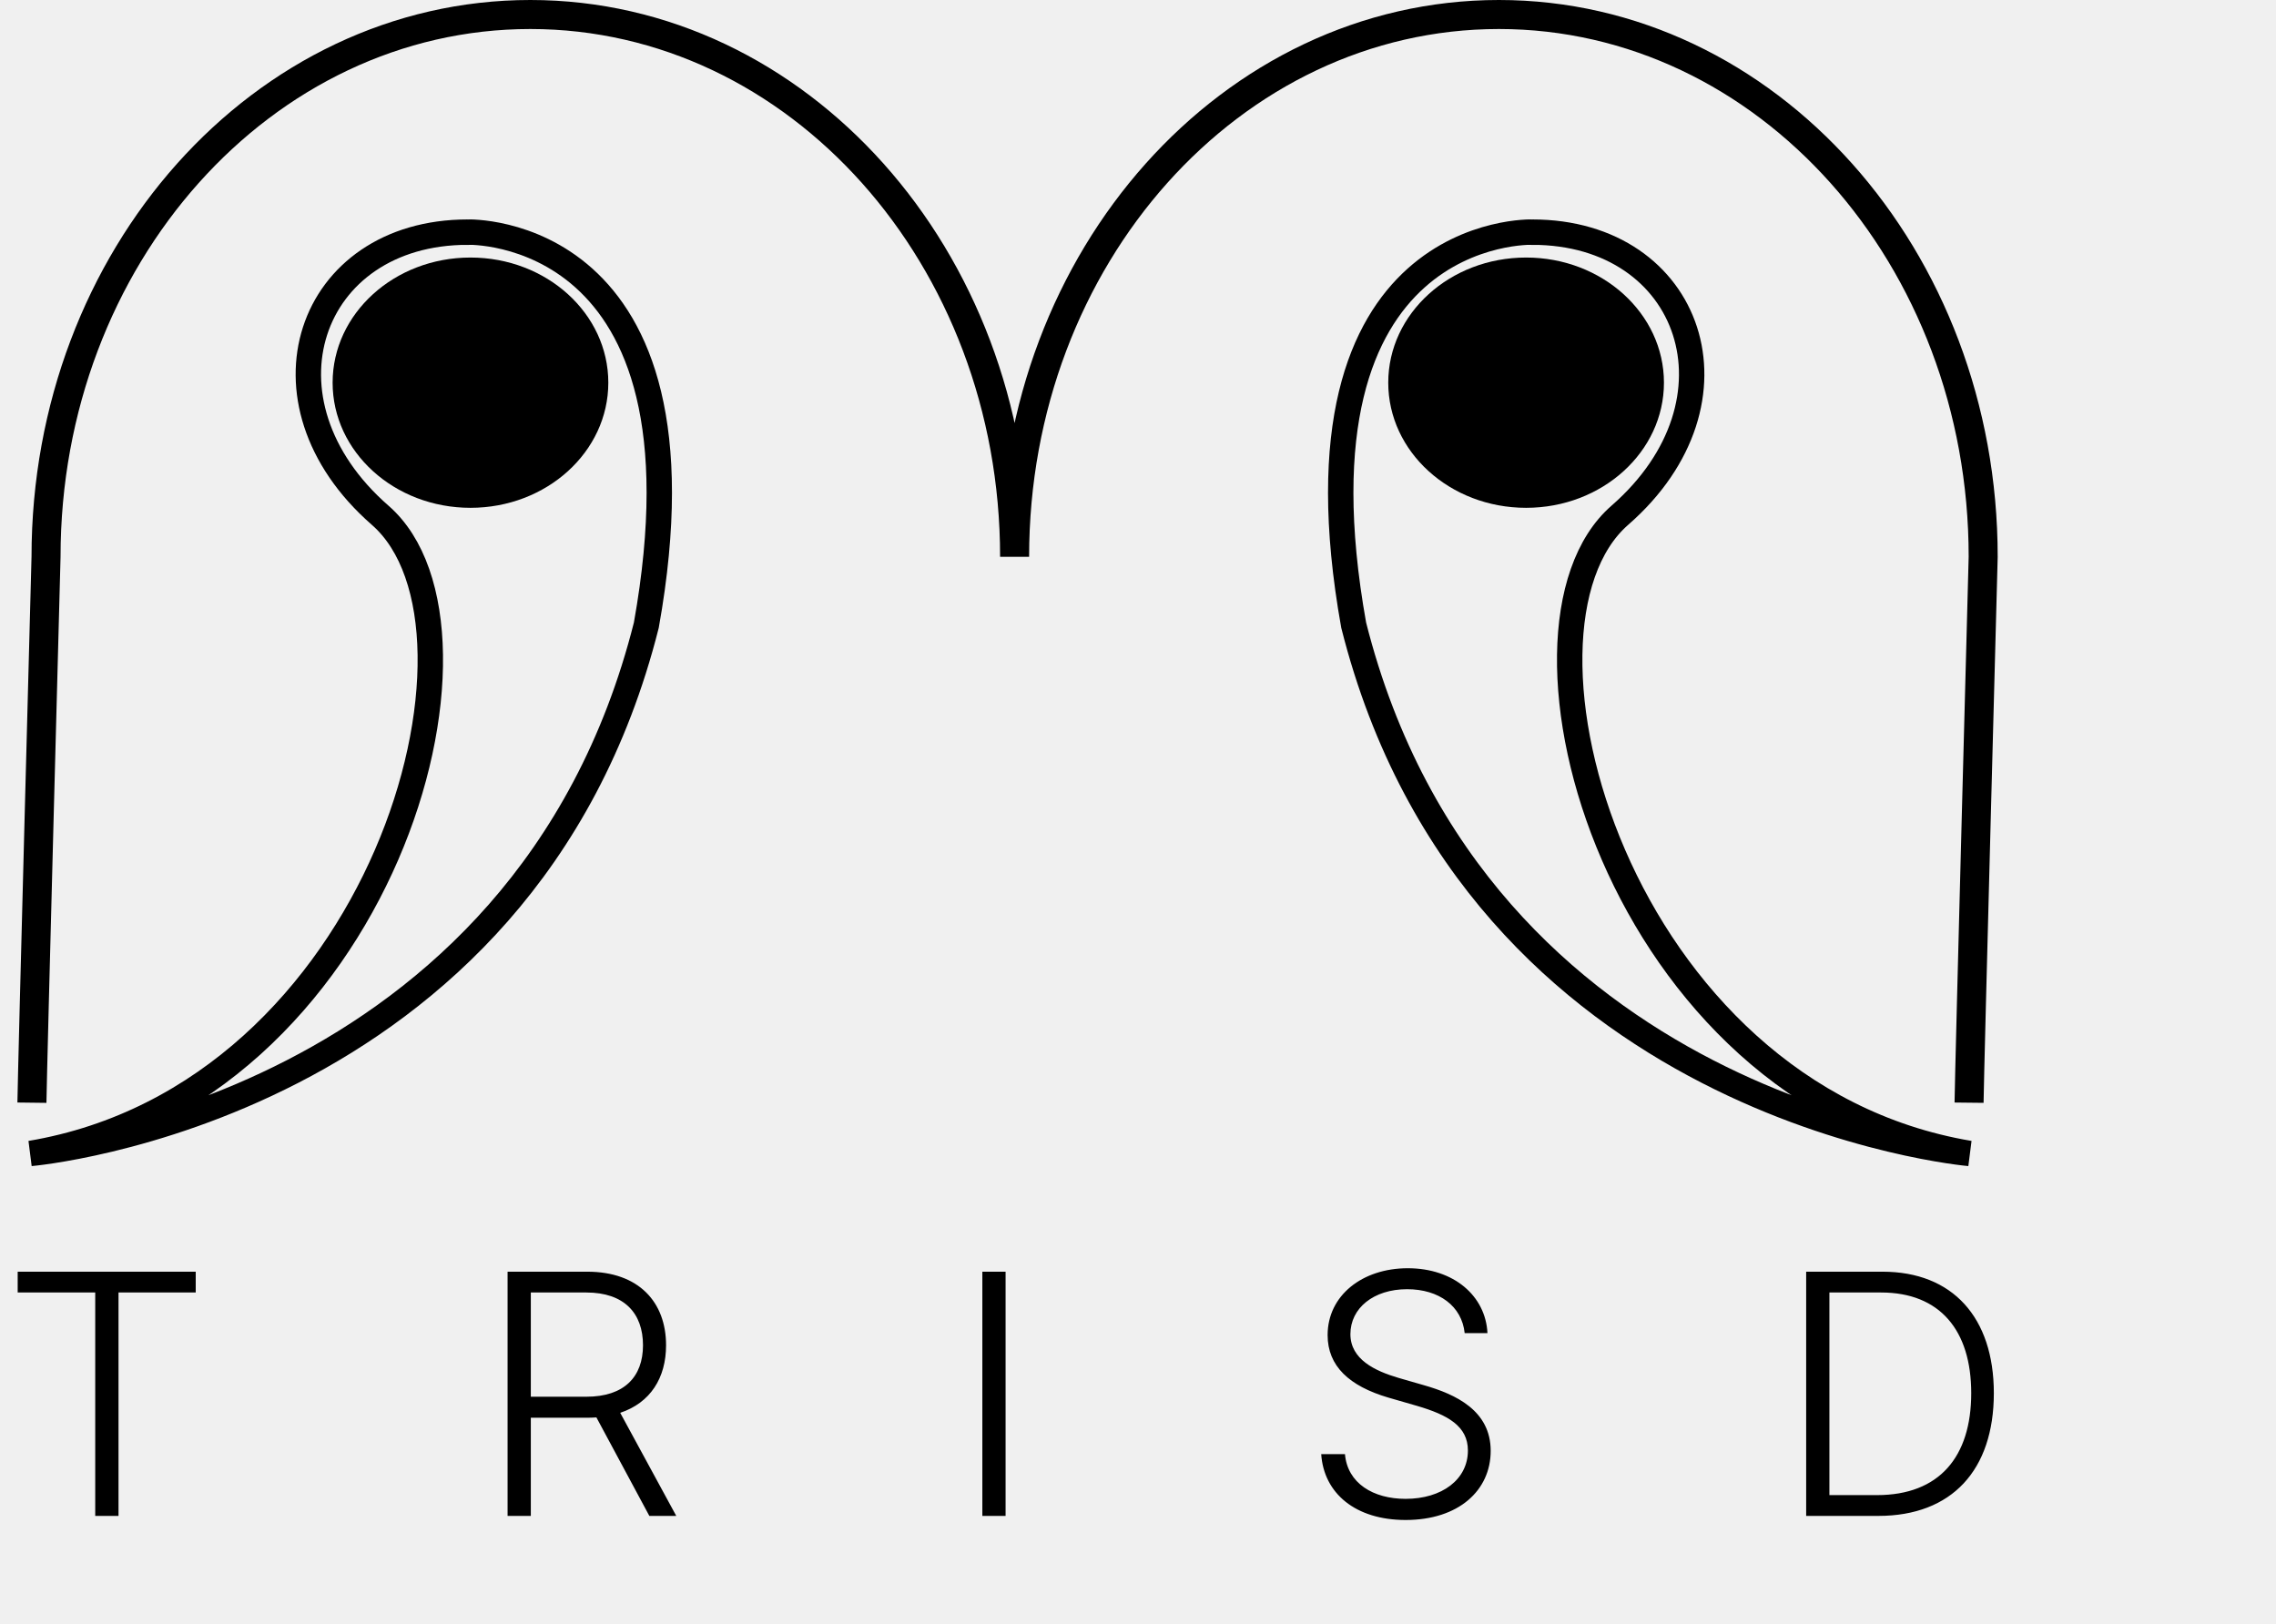
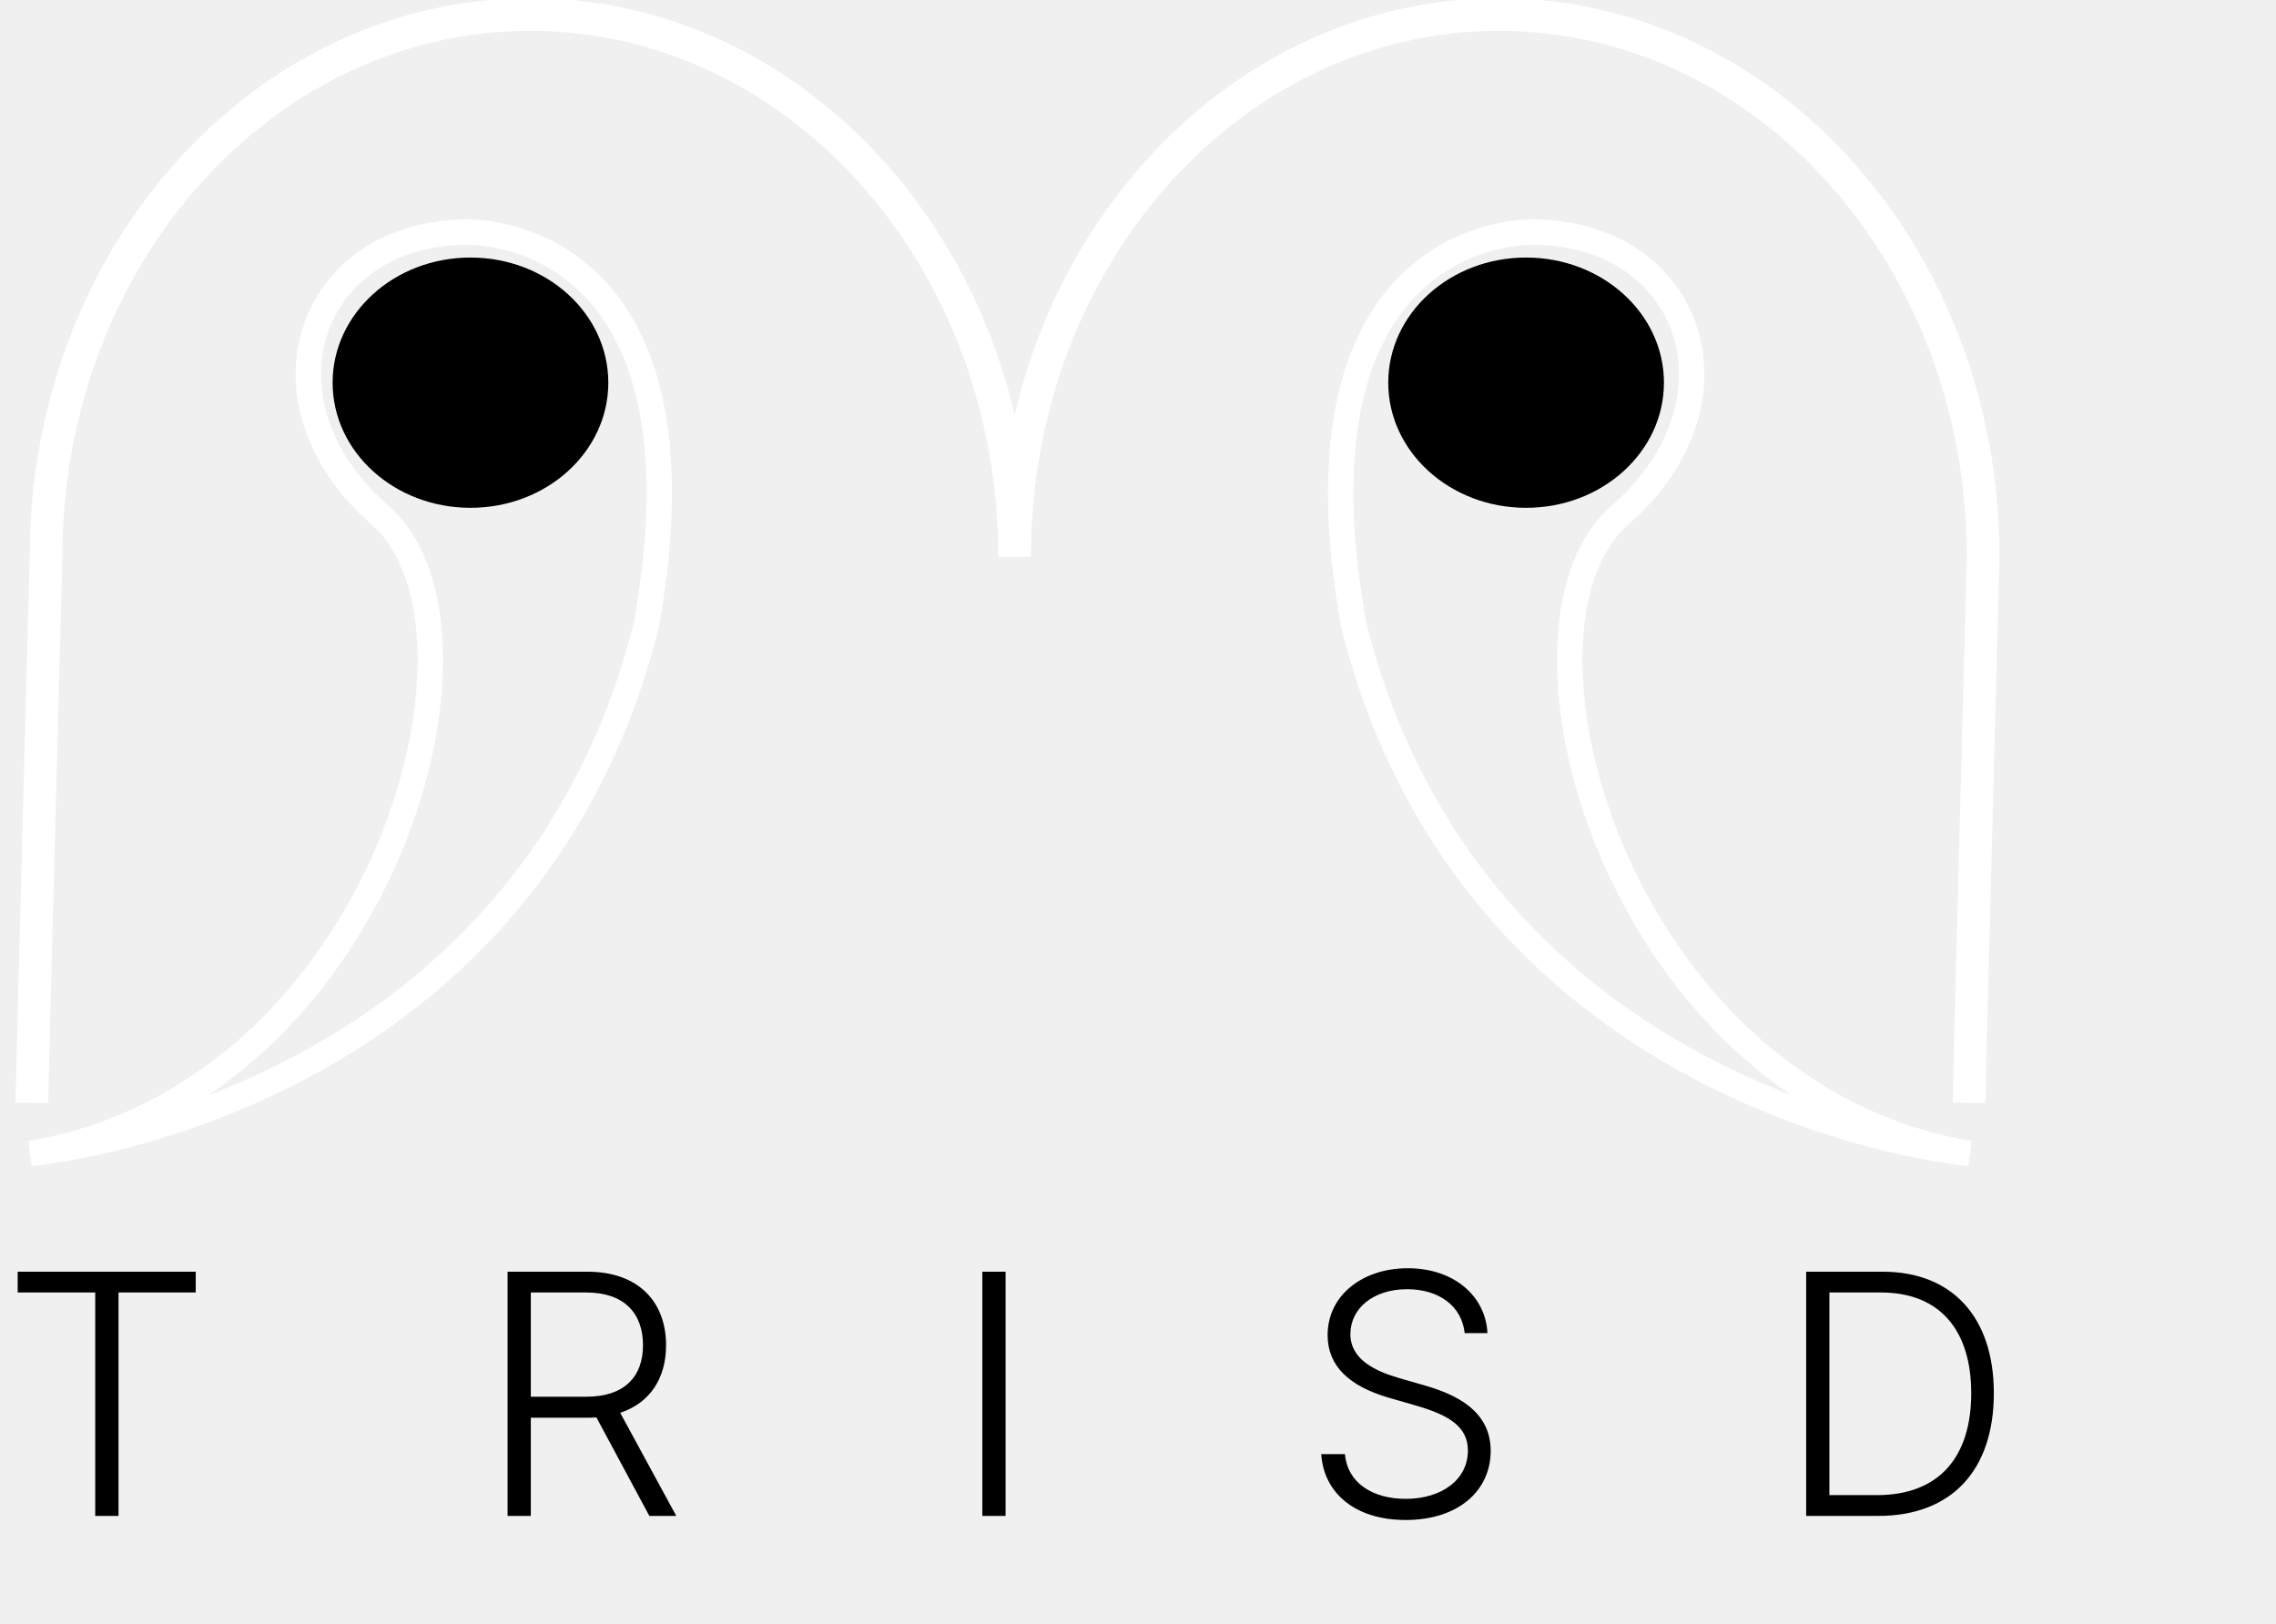
<svg xmlns="http://www.w3.org/2000/svg" id="Layer_1" data-name="Layer 1" viewBox="0 0 627.41 447.5">
  <defs>
    <style>
      .cls-1 {
-         stroke-width: 8px;
+         stroke-width: 9px;
      }

      .cls-1, .cls-2 {
        fill: none;
-         stroke: #000;
+         stroke: #fff;
        stroke-miterlimit: 10;
      }

      .cls-2 {
        stroke-width: 7px;
      }

      .cls-3 {
        font-family: Inter-Light, Inter;
        font-size: 92.54px;
        font-variation-settings: 'wght' 300, 'slnt' 0;
        font-weight: 300;
        letter-spacing: .78em;
      }
    </style>
  </defs>
  <path class="cls-1" d="m8.8,304c.11-9,3.89-150.5,3.89-150.5C12.69,70.93,72.46,4,146.19,4s133.5,66.93,133.5,149.5c0-82.57,59.77-149.5,133.5-149.5s133.5,66.93,133.5,149.5c0,0-3.79,141.5-3.89,150.5" />
  <path class="cls-2" d="m422.42,64c43.95,0,60.16,46.6,24.1,78.06-36.07,31.46-.69,159.62,96.38,175.93,0,0-135.95-11.65-169.74-145.64-19.81-110.69,49.26-108.36,49.26-108.36Z" />
  <path class="cls-2" d="m128.91,64c-43.95,0-60.16,46.6-24.1,78.06,36.07,31.46.69,159.62-96.38,175.93,0,0,135.95-11.65,169.74-145.64,19.81-110.69-49.26-108.36-49.26-108.36Z" />
  <text class="cls-3" transform="translate(0 417.92)">
    <tspan x="0" y="0">TRISD</tspan>
  </text>
  <ellipse cx="129.69" cy="105.5" rx="38" ry="34.5" />
  <ellipse cx="420.69" cy="105.5" rx="38" ry="34.5" />
</svg>
